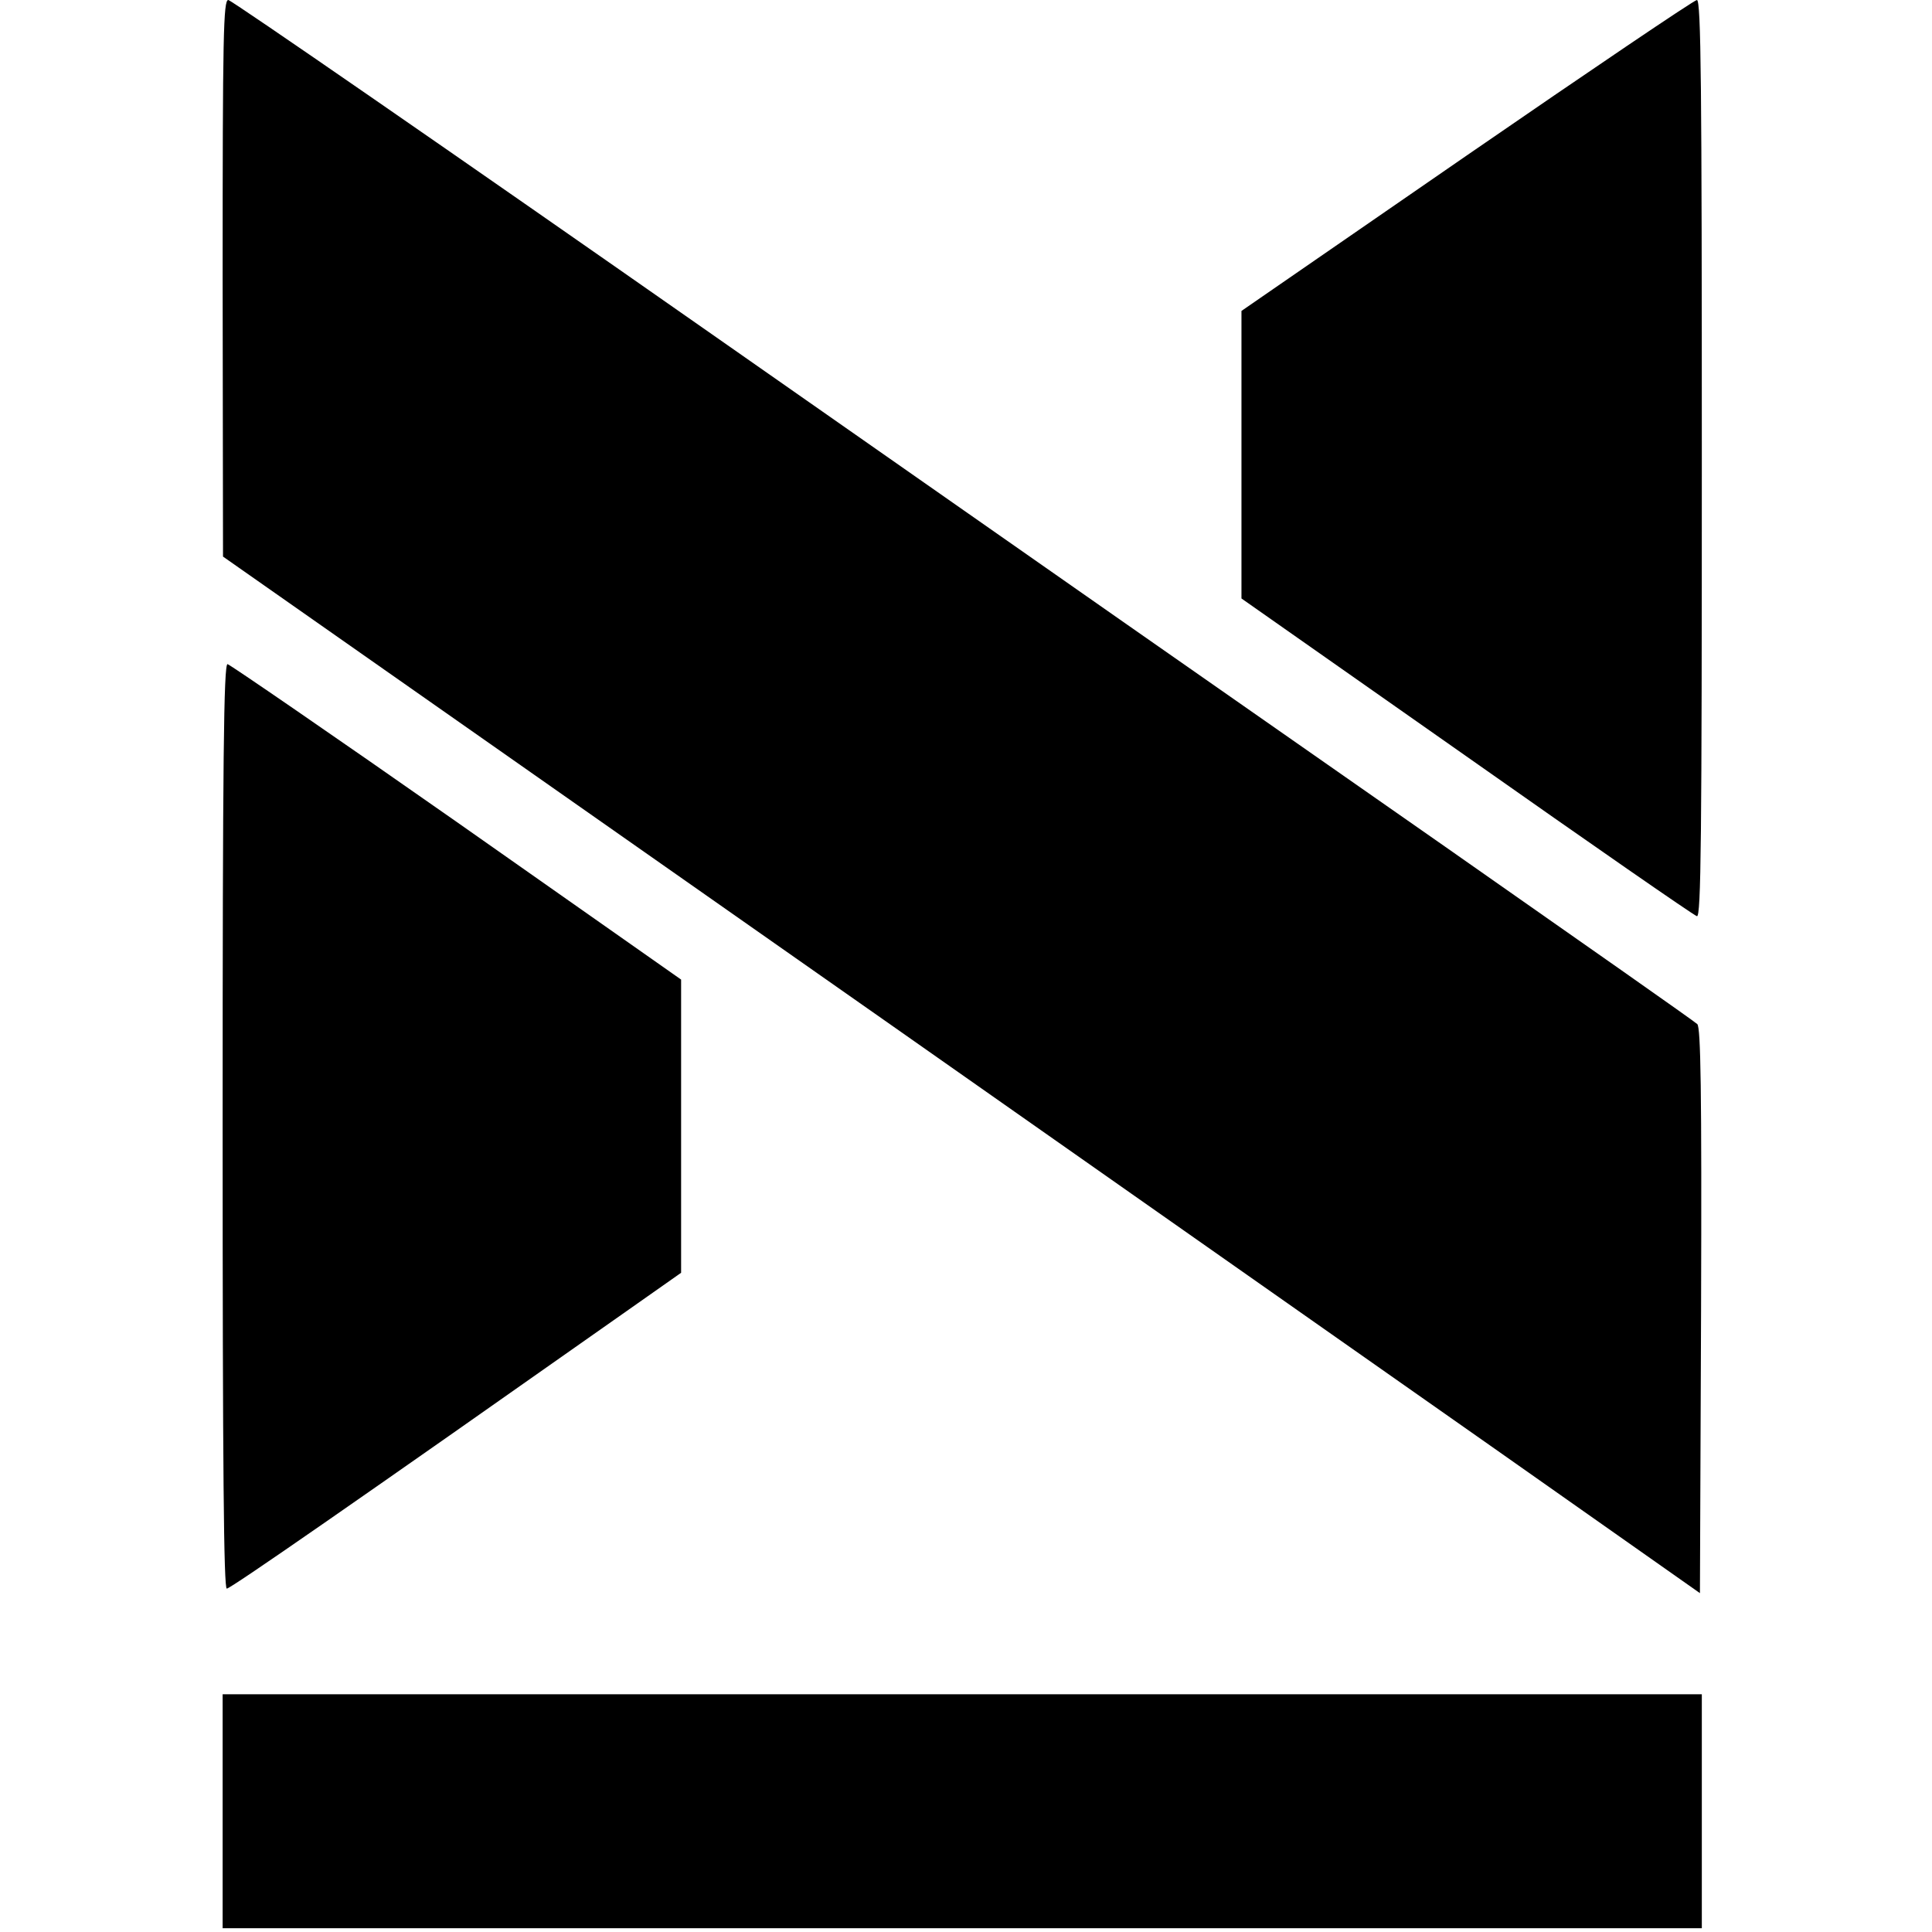
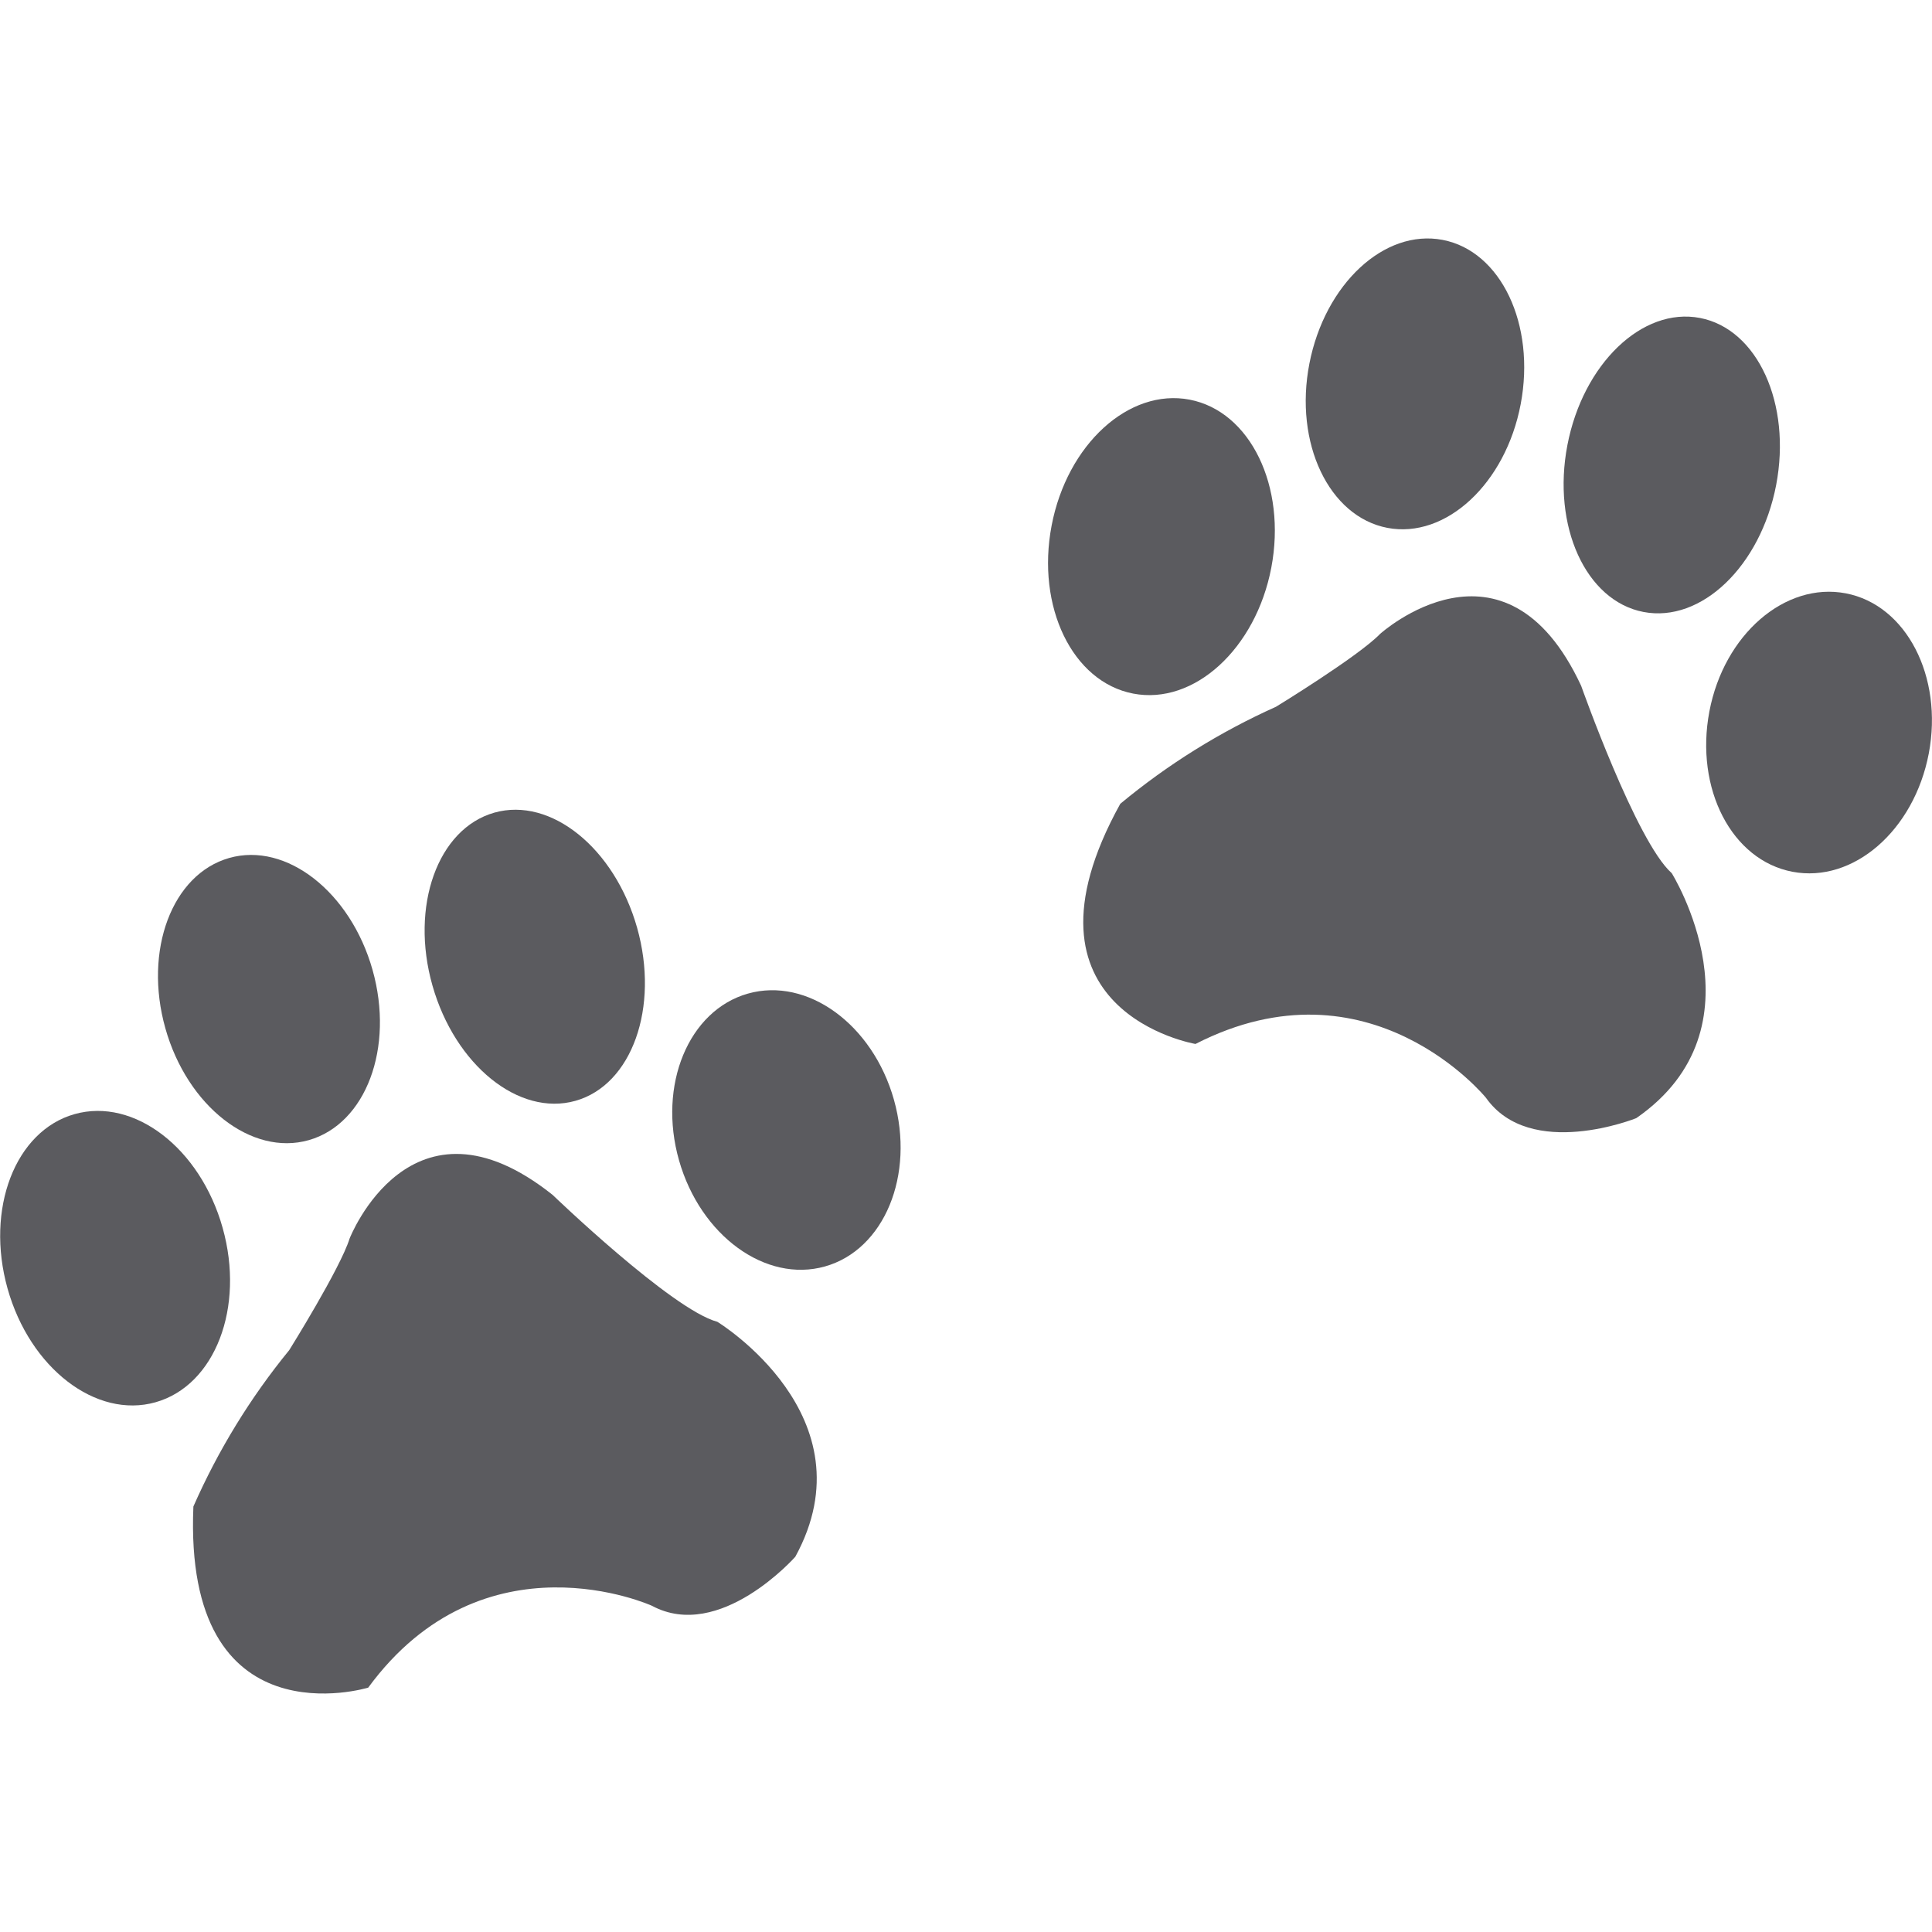
- <svg xmlns="http://www.w3.org/2000/svg" version="1.0" width="512pt" height="512pt" viewBox="0 0 512 512" preserveAspectRatio="xMidYMid meet">
-   <g transform="translate(0,512) scale(0.1,-0.1)" fill="#000000" stroke="none">
-     <path d="M590 4383 l1 -738 756 -530 c698 -489 1151 -807 2618 -1837 l540 -380 3 748 c2 590 -1 751 -10 760 -7 7 -308 218 -668 470 -360 251 -1230 859 -1933 1351 -702 491 -1284 893 -1292 893 -13 0 -15 -92 -15 -737z" />
-     <path d="M3887 4708 l-597 -412 0 -381 0 -381 597 -419 c328 -231 602 -421 610 -423 11 -3 13 204 13 1212 0 987 -2 1216 -13 1216 -7 0 -282 -186 -610 -412z" />
-     <path d="M590 2135 c0 -910 3 -1225 11 -1225 10 0 343 231 1049 728 l155 109 0 389 0 388 -595 418 c-327 229 -601 417 -607 418 -10 0 -13 -251 -13 -1225z" />
-     <path d="M590 320 l0 -310 1960 0 1960 0 0 310 0 310 -1960 0 -1960 0 0 -310z" />
-   </g>
+ <svg xmlns="http://www.w3.org/2000/svg" id="Layer_1" data-name="Layer 1" viewBox="0 0 512 512">
+   <path d="M59,325.39c5.93,21.09-2,41.76-17.77,46.22S7.91,362.57,2,341.47s2-41.78,17.77-46.22S53.08,304.28,59,325.39Z" fill="#5b5b5f" />
+   <path d="M98.72,257c5.83,20.66-1.74,40.84-16.9,45.15s-32.19-9-38-29.65,1.77-40.83,16.93-45.13S92.89,236.42,98.72,257Z" fill="#5b5b5f" />
+   <path d="M168.85,245.89c5.93,21.09-1.37,41.62-16.35,45.84s-31.9-9.47-37.89-30.53S116,219.61,131,215.36,162.89,224.81,168.85,245.89Z" fill="#5b5b5f" />
+   <path d="M236.9,291.43c5.62,20-2.56,39.76-18.27,44.19s-33-8.16-38.68-28.11,2.53-39.76,18.27-44.2S231.26,271.46,236.9,291.43Z" fill="#5b5b5f" />
+   <path d="M97.58,447.24s-49,15-46.33-48A179.93,179.93,0,0,1,76.65,357.8s13.58-21.75,16-29.58c0,0,16.19-41.5,53.79-11.57,0,0,31.56,30.39,43.66,33.64,0,0,41.05,25,20.67,62.26,0,0-20,22.66-38,13C172.78,425.54,128.33,405.36,97.58,447.24Z" fill="#5b5b5f" />
+   <path d="M336.91,150.43c-4.11,21.52-20.49,36.48-36.6,33.38s-25.73-23-21.62-44.53,20.49-36.45,36.57-33.37S341,128.92,336.91,150.43Z" fill="#5b5b5f" />
+   <path d="M403,107.1c-4,21.08-19.85,35.75-35.33,32.79S342.9,117.44,347,96.37s19.83-35.75,35.3-32.8S407,86,403,107.1Z" fill="#5b5b5f" />
+   <path d="M470.7,128.54c-4.14,21.5-19.85,36.57-35.15,33.64s-24.31-22.74-20.17-44.24,19.83-36.61,35.12-33.68S474.81,107,470.7,128.54Z" fill="#5b5b5f" />
+   <path d="M511.15,199.67c-3.9,20.41-20,34.42-36.12,31.36S449.13,209,453,188.56s20.09-34.39,36.15-31.32S515,179.32,511.15,199.67Z" fill="#5b5b5f" />
+   <path d="M316.82,276.66s-50.47-8.48-19.93-63.65a179.79,179.79,0,0,1,41.26-25.71S360,173.94,365.73,168c0,0,33-29.85,53.29,13.74,0,0,14.61,41.32,24,49.65,0,0,25.5,40.75-9.39,64.93,0,0-28.05,11.3-39.84-5.4C393.79,290.92,363,253,316.82,276.66Z" fill="#5b5b5f" />
</svg>
